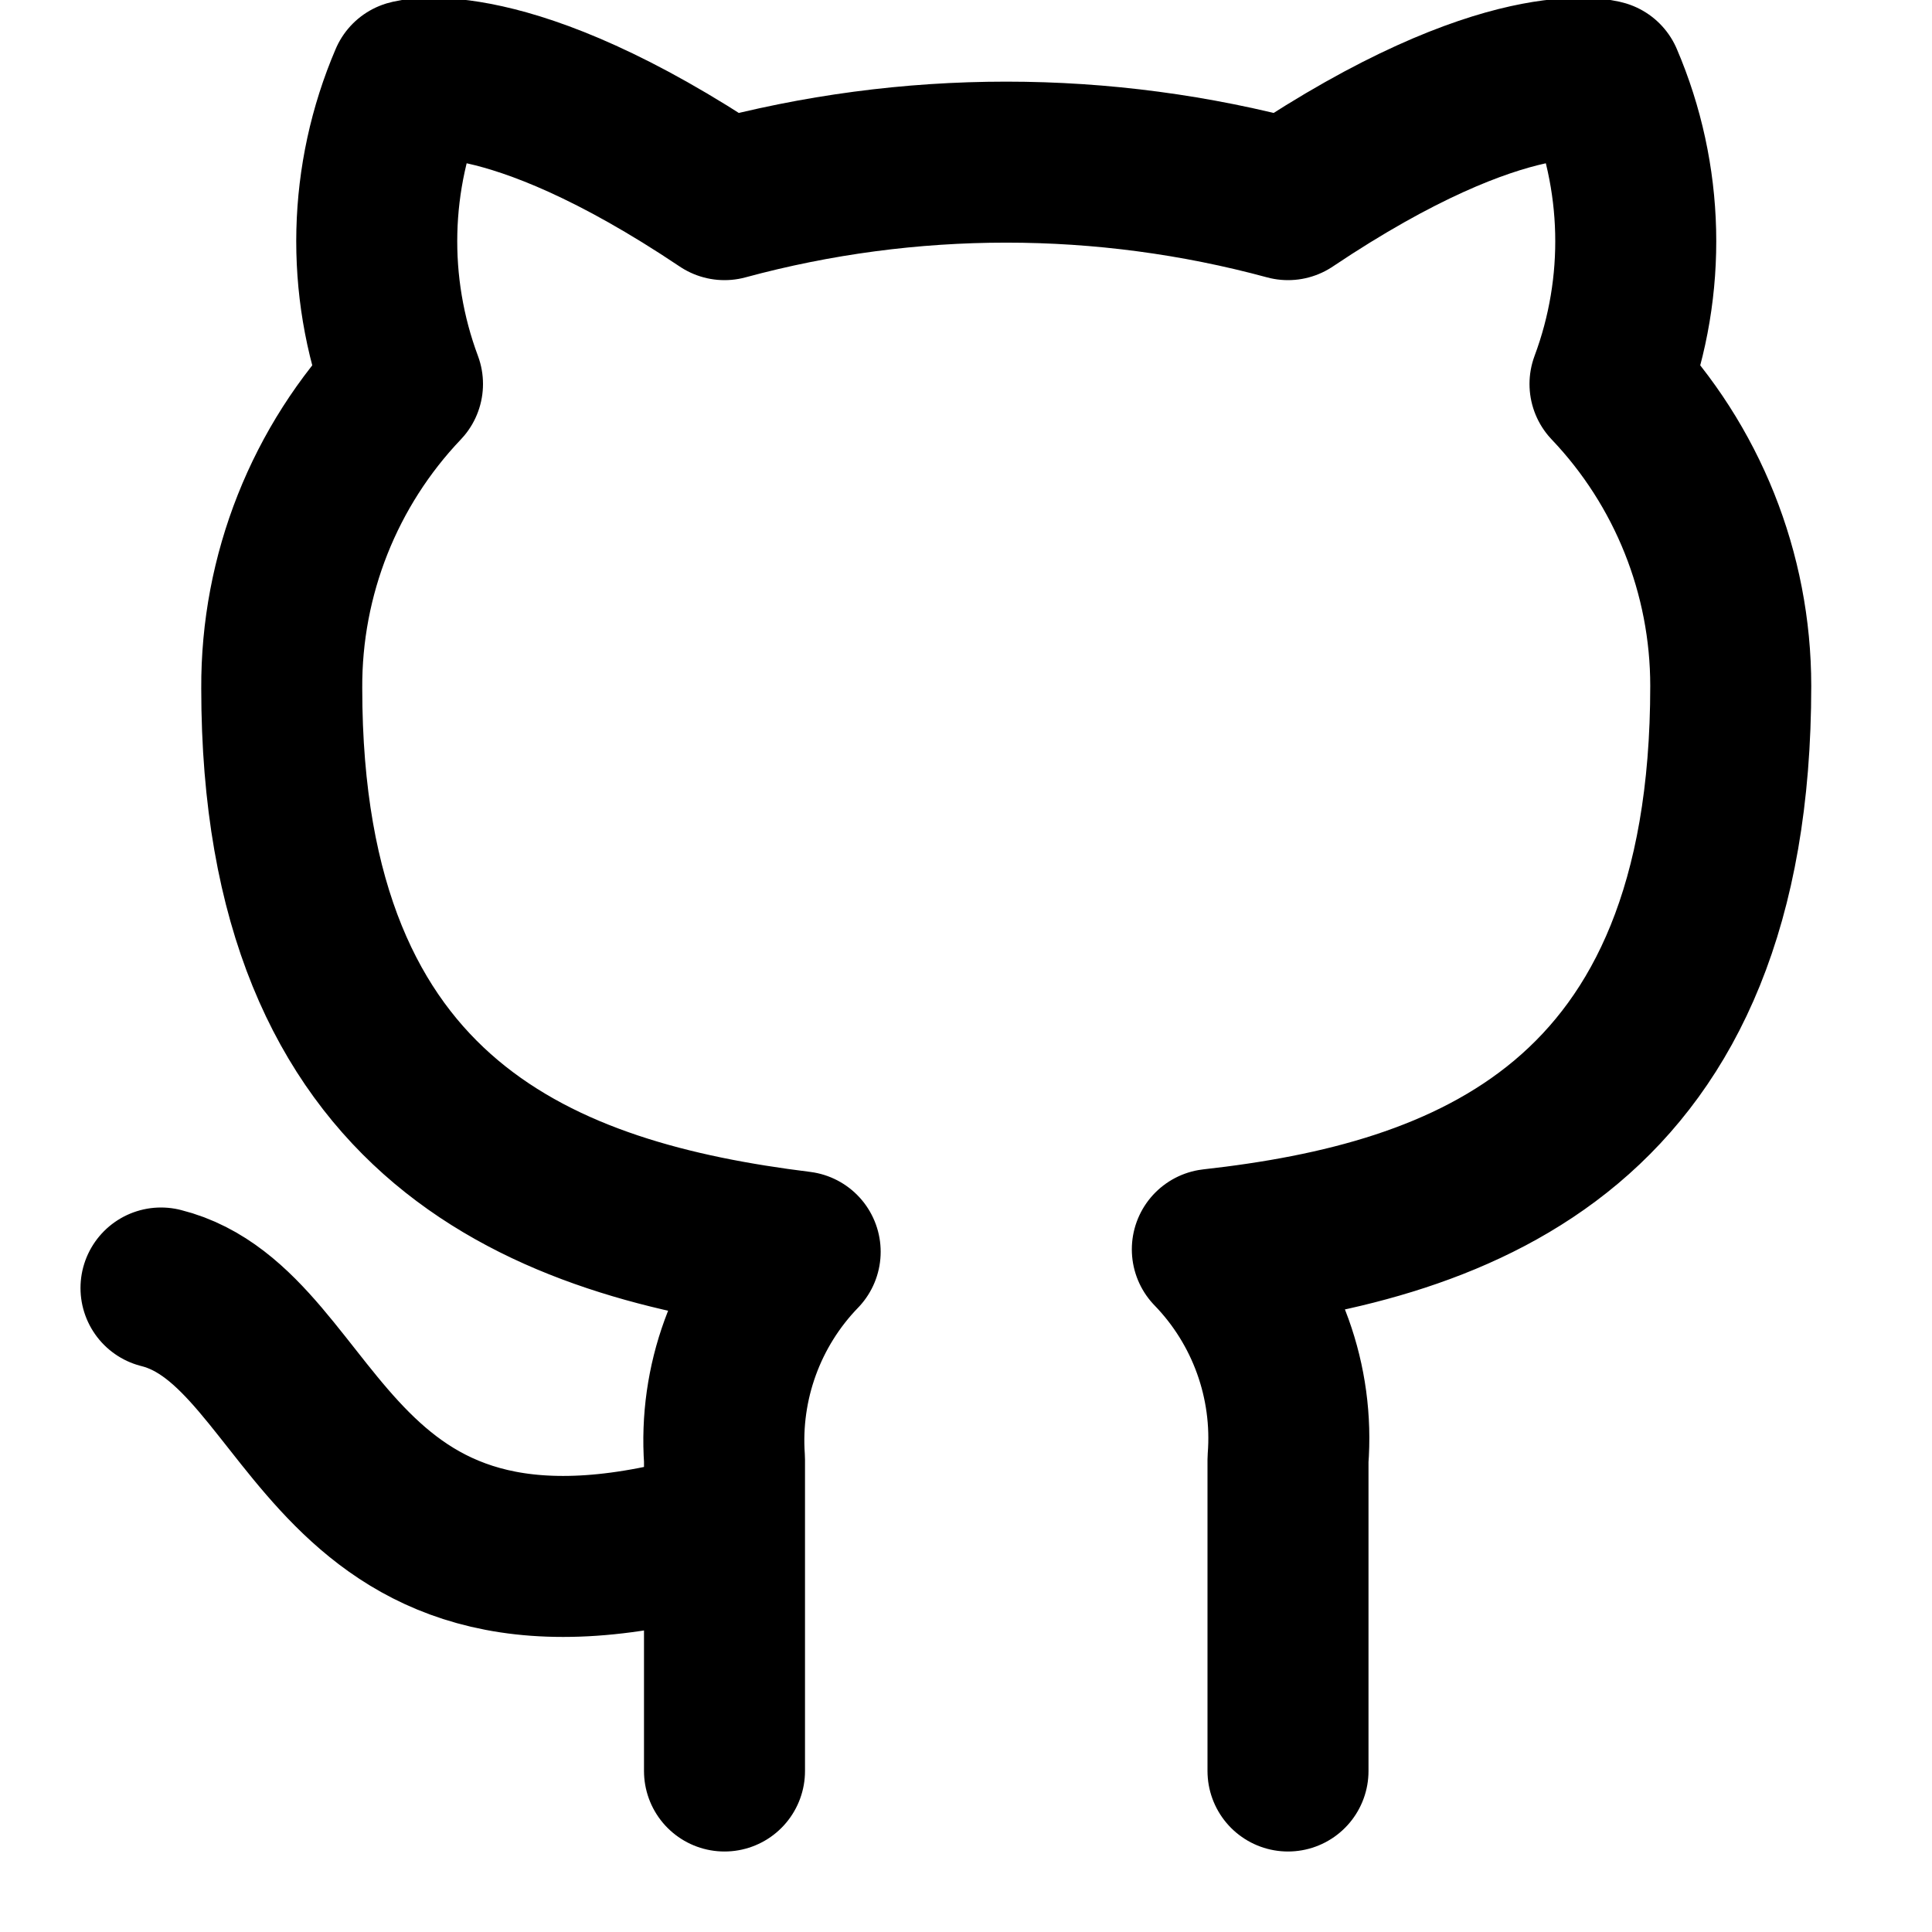
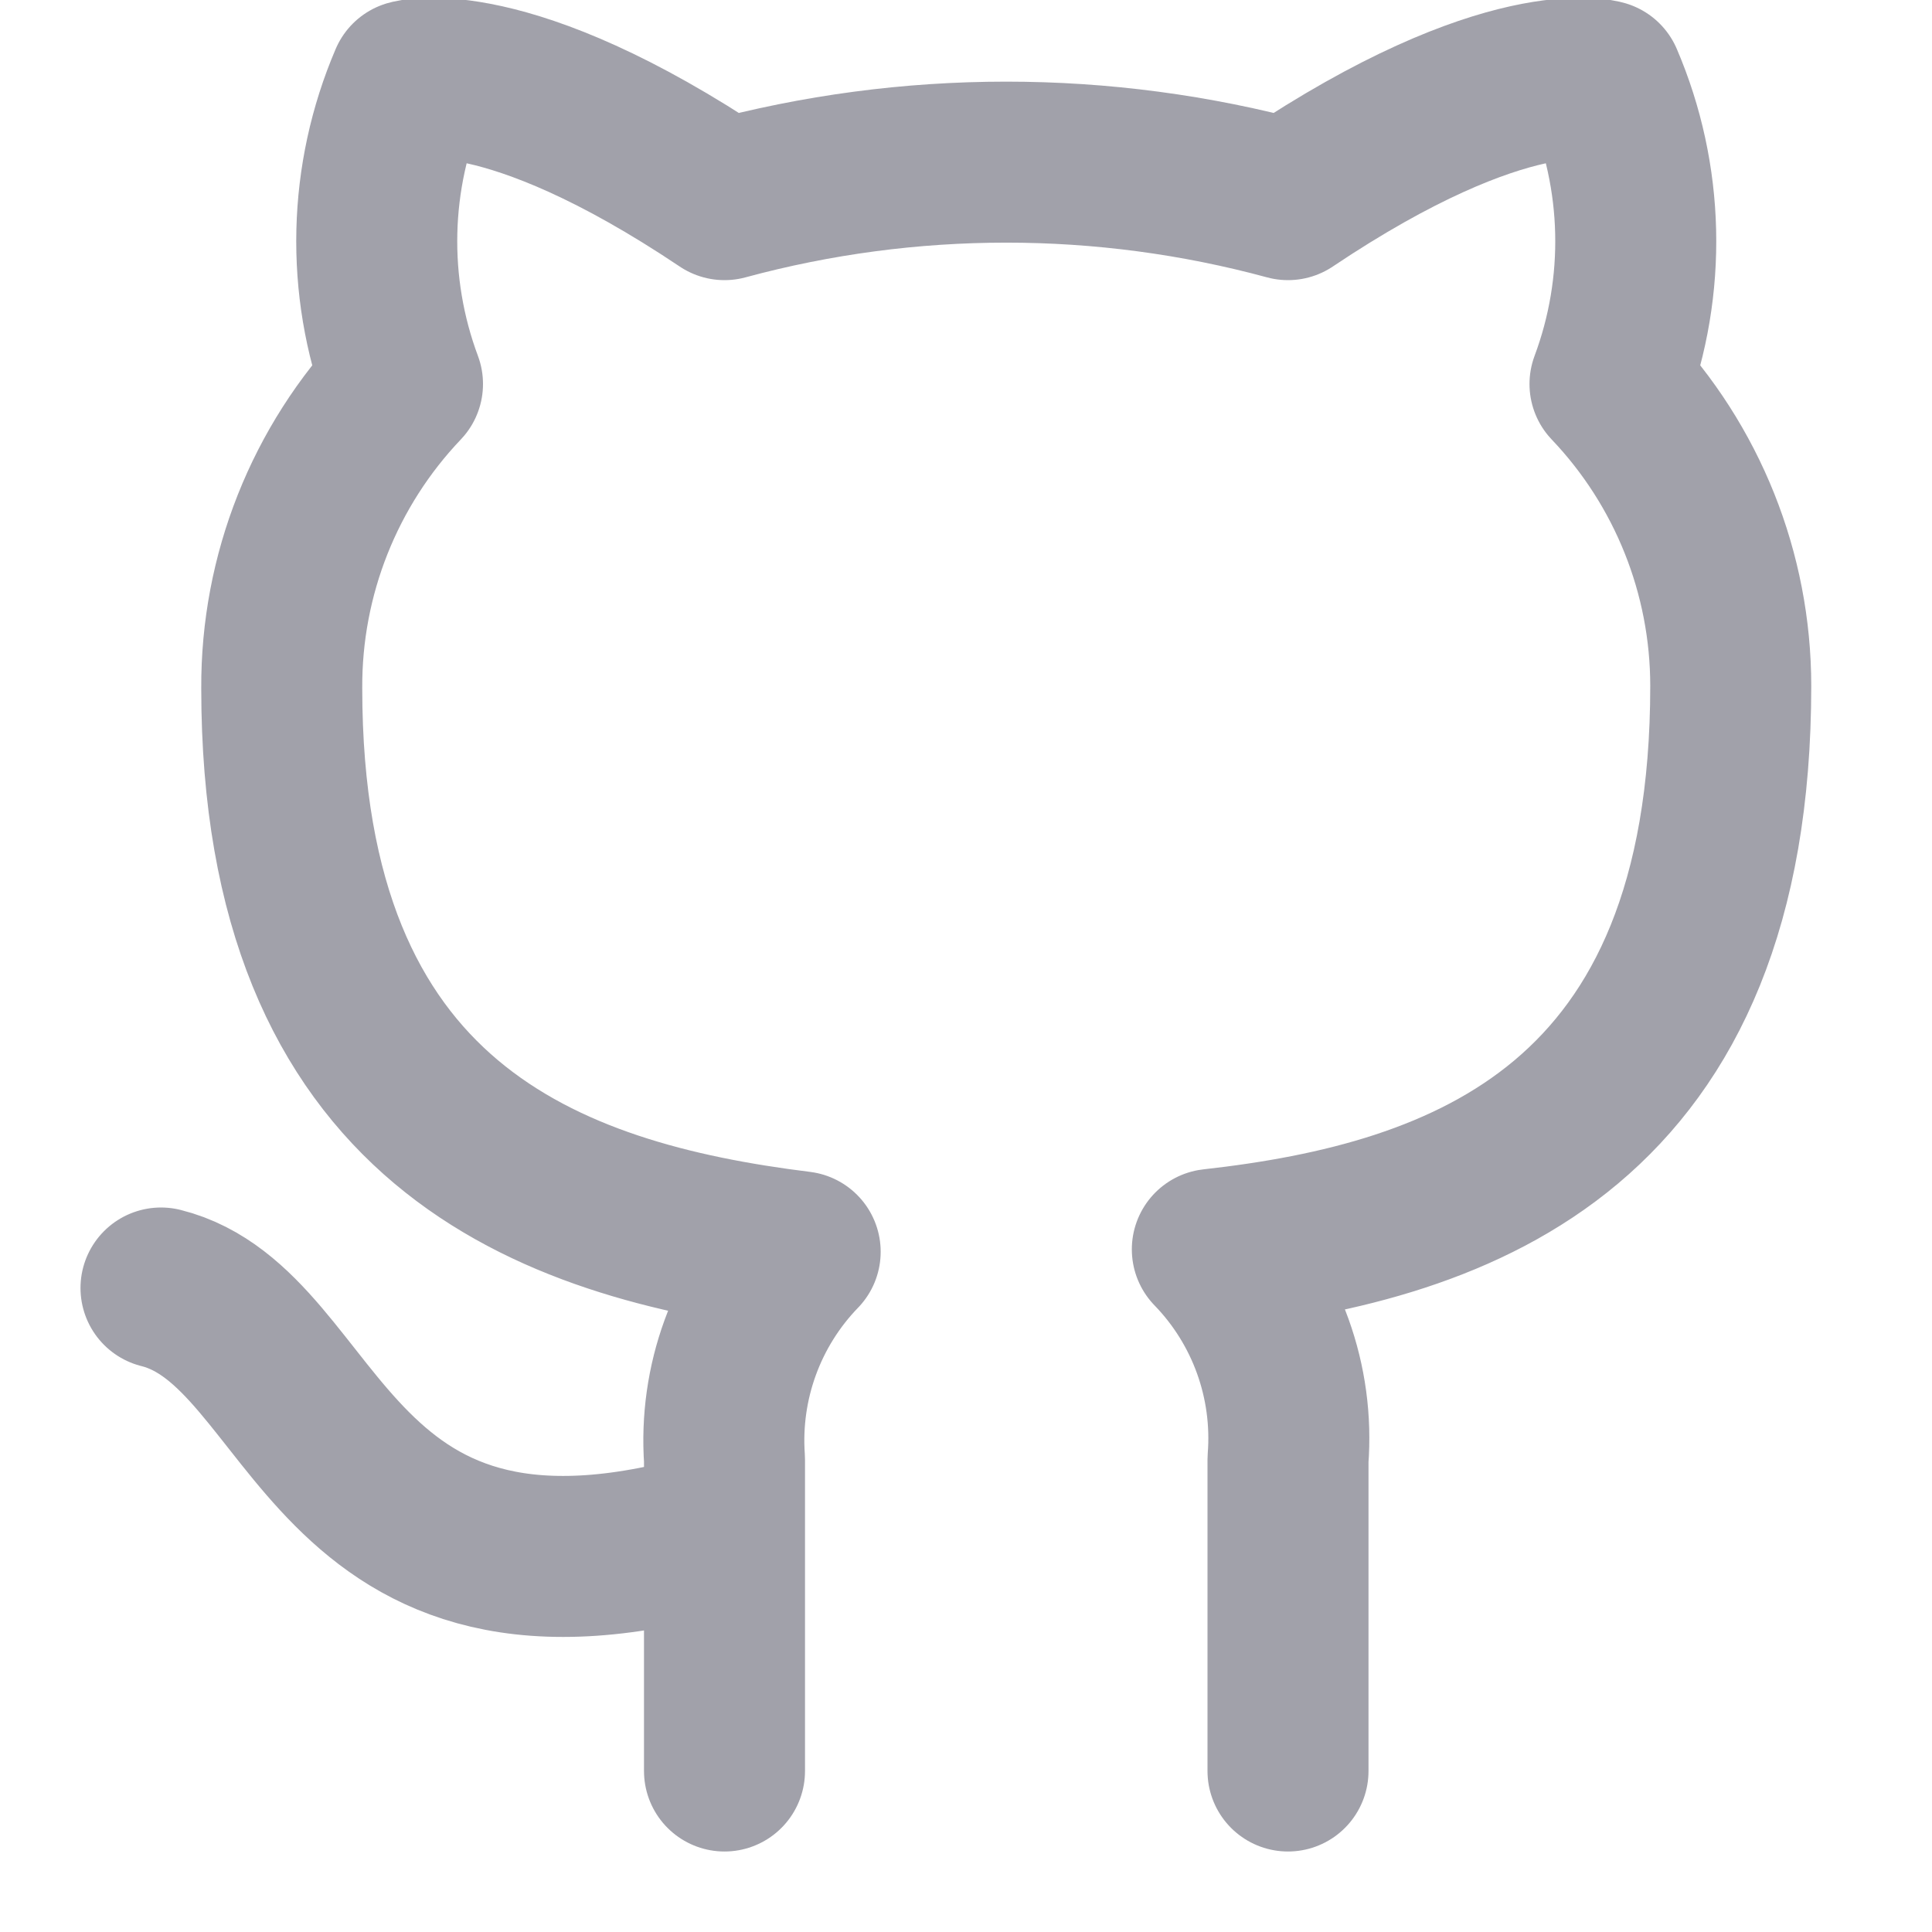
- <svg xmlns="http://www.w3.org/2000/svg" width="24" height="24" viewBox="0 0 24 24" fill="none" stroke="currentColor" stroke-width="2" stroke-linecap="round" stroke-linejoin="round" class="feather feather-github">
+ <svg xmlns="http://www.w3.org/2000/svg" width="24" height="24" viewBox="0 0 24 24" fill="none" stroke="#A1A1AA" stroke-width="2" stroke-linecap="round" stroke-linejoin="round" class="feather feather-github">
  <path d="M9 19c-5 1.5-5-2.5-7-3m14 6v-3.87a3.37 3.37 0 0 0-.94-2.61c3.14-.35 6.44-1.54 6.44-7A5.44 5.44 0 0 0 20 4.77 5.07 5.07 0 0 0 19.91 1S18.73.65 16 2.48a13.38 13.38 0 0 0-7 0C6.27.65 5.09 1 5.09 1A5.07 5.07 0 0 0 5 4.77a5.44 5.44 0 0 0-1.5 3.78c0 5.42 3.3 6.61 6.44 7A3.37 3.37 0 0 0 9 18.13V22" />
</svg>
